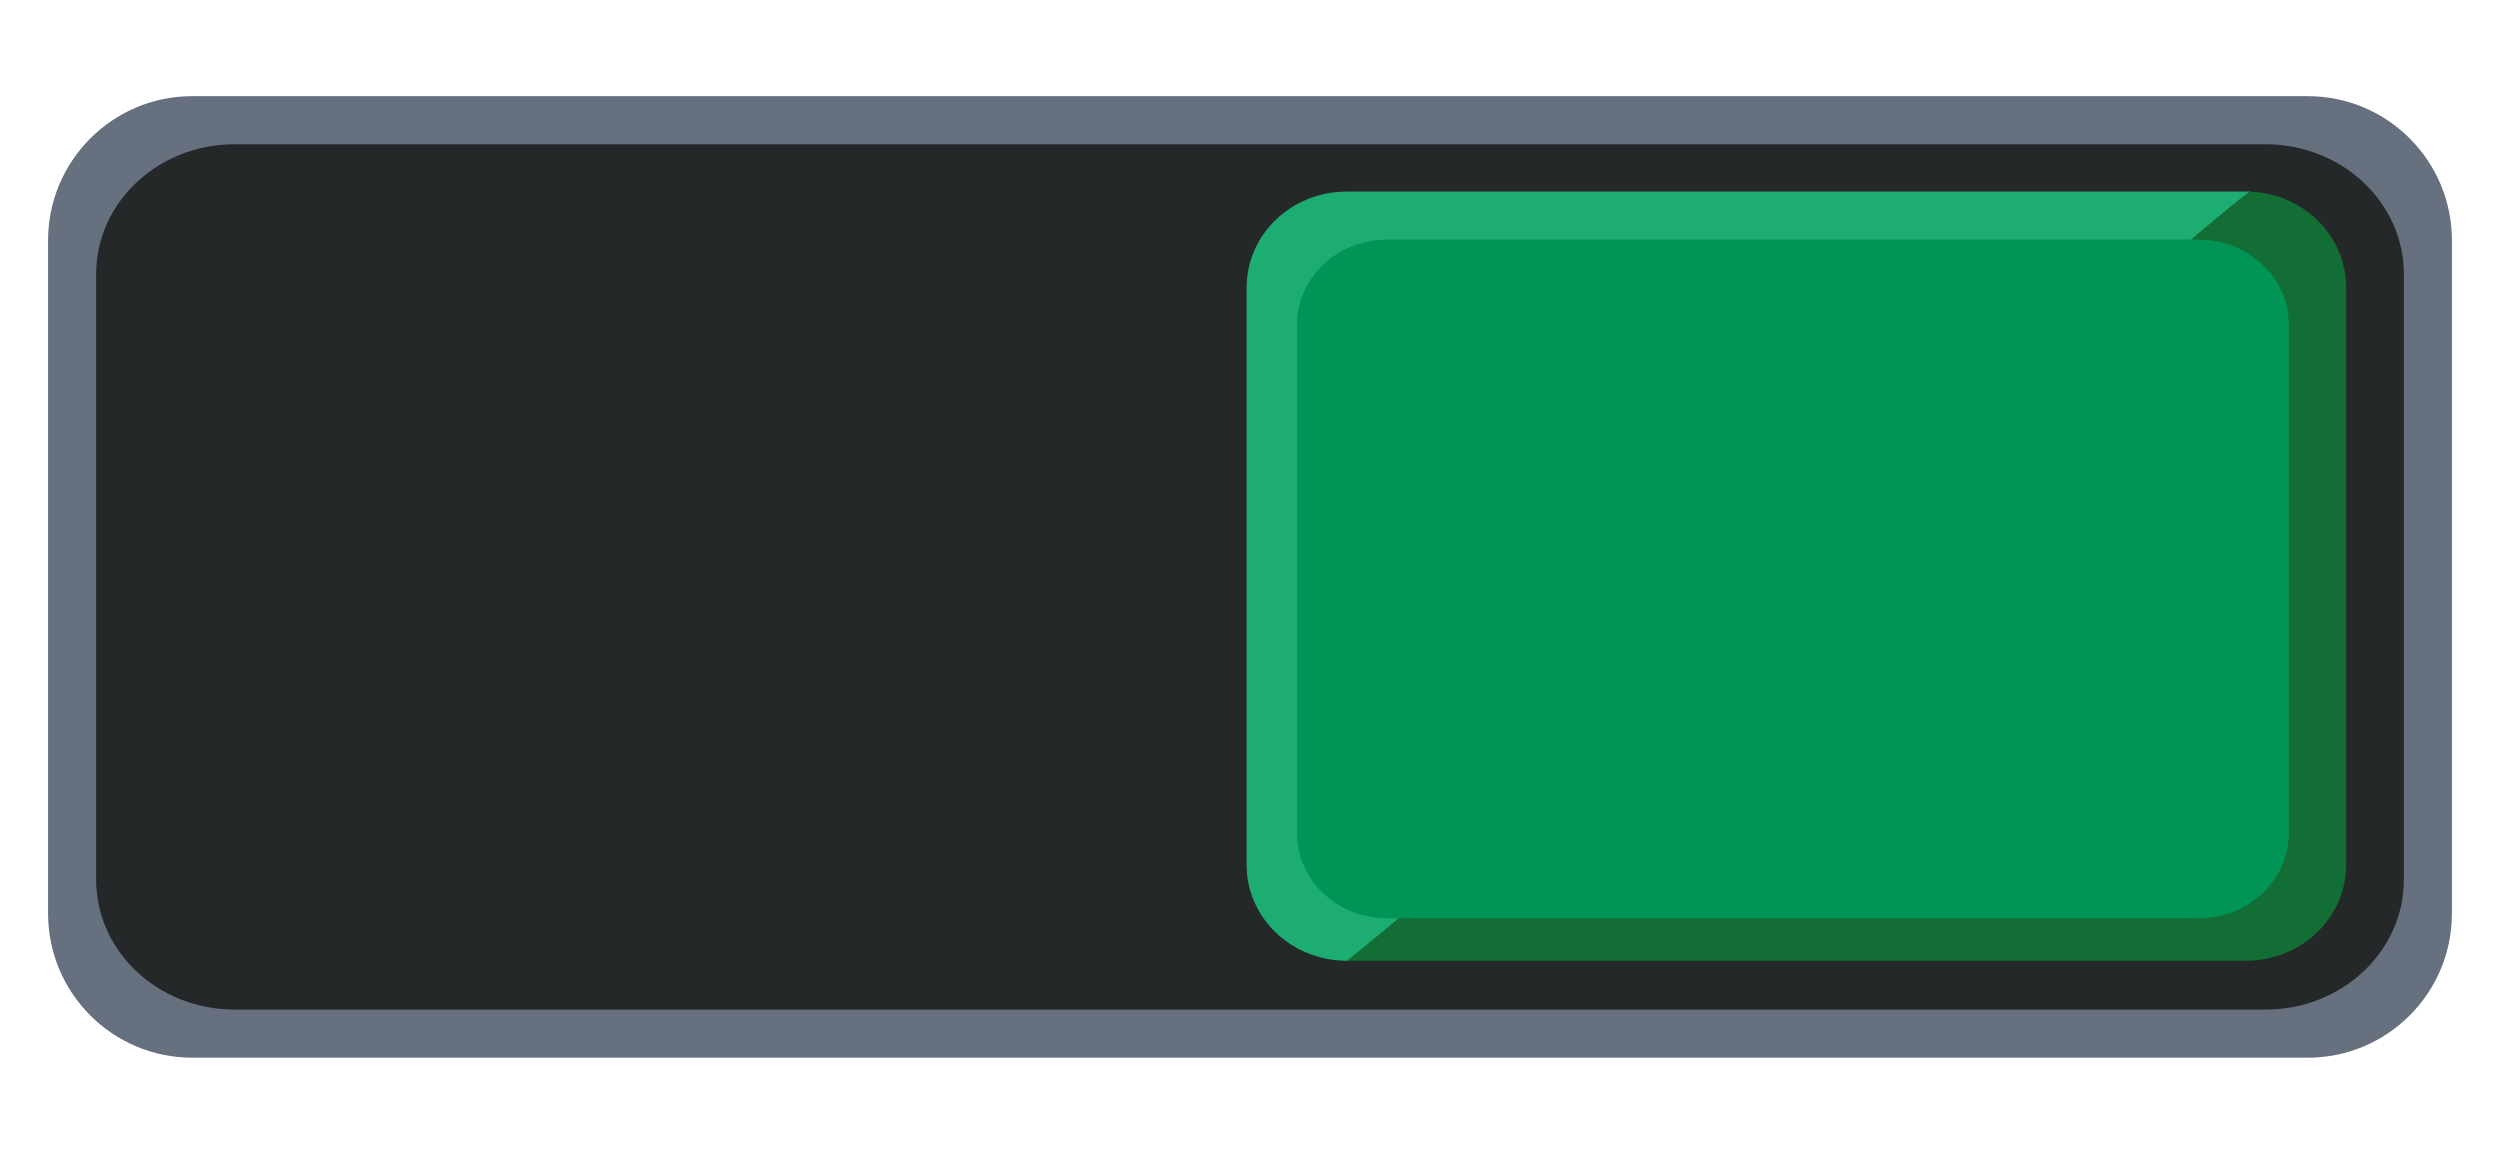
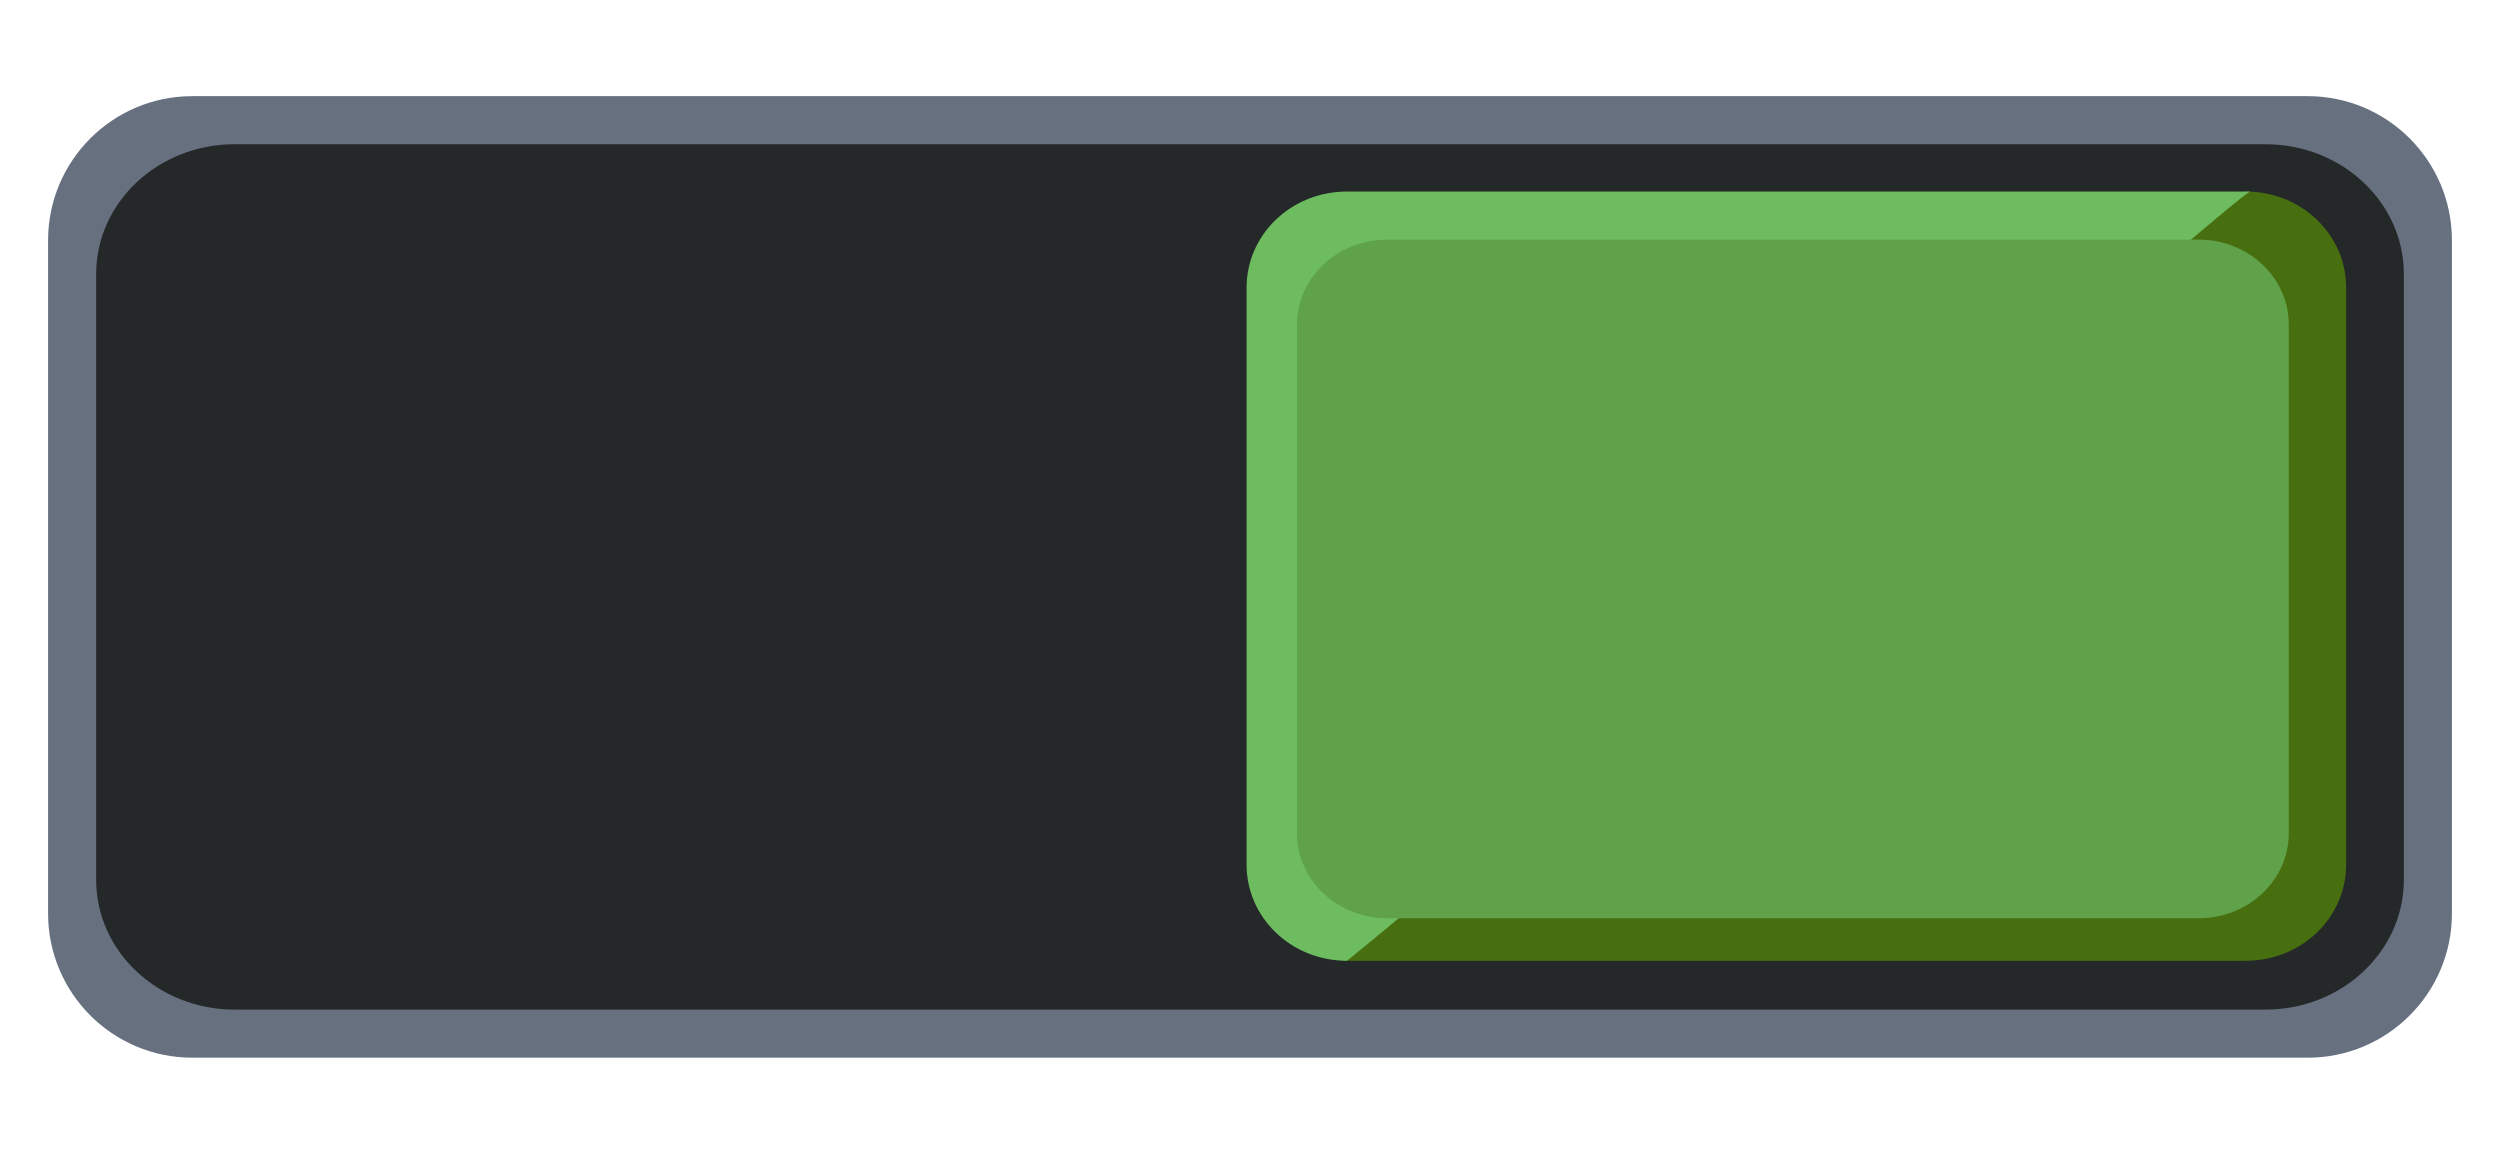
<svg xmlns="http://www.w3.org/2000/svg" version="1.1" id="svg7539" height="24" width="52">
  <defs id="defs7541">
    <linearGradient id="linearGradient4695-1-4-3-5-0-6">
      <stop offset="0" style="stop-color:#000000;stop-opacity:1;" id="stop4697-9-9-7-0-1-5" />
      <stop offset="1" style="stop-color:#000000;stop-opacity:0" id="stop4699-5-8-9-0-4-0" />
    </linearGradient>
    <linearGradient id="linearGradient3768-6">
      <stop id="stop3770-0" offset="0" style="stop-color:#0f0f0f;stop-opacity:1;" />
      <stop style="stop-color:#171717;stop-opacity:1;" offset="0.078" id="stop3778-6" />
      <stop id="stop3774-2" offset="0.974" style="stop-color:#171717;stop-opacity:1;" />
      <stop id="stop3776-2" offset="1" style="stop-color:#1b1b1b;stop-opacity:1;" />
    </linearGradient>
    <linearGradient id="linearGradient3969-0-4">
      <stop id="stop3971-2-6" offset="0" style="stop-color:#353537;stop-opacity:1;" />
      <stop id="stop3973-0-1" offset="1" style="stop-color:#4d4f52;stop-opacity:1;" />
    </linearGradient>
    <linearGradient id="linearGradient3938">
      <stop style="stop-color:#ffffff;stop-opacity:0;" offset="0" id="stop3940" />
      <stop style="stop-color:#ffffff;stop-opacity:0.549;" offset="1" id="stop3942" />
    </linearGradient>
    <linearGradient id="linearGradient6523">
      <stop style="stop-color:#1a1a1a;stop-opacity:1;" offset="0" id="stop6525" />
      <stop style="stop-color:#1a1a1a;stop-opacity:0;" offset="1" id="stop6527" />
    </linearGradient>
    <linearGradient id="linearGradient3938-6">
      <stop style="stop-color:#bebebe;stop-opacity:1;" offset="0" id="stop3940-4" />
      <stop style="stop-color:#ffffff;stop-opacity:1;" offset="1" id="stop3942-8" />
    </linearGradient>
  </defs>
  <g transform="translate(-120,92)" id="layer1">
    <g id="switch-dark" style="display:inline;opacity:1" transform="translate(-886,-418)">
      <g transform="matrix(-1,0,0,1,1177,420)" id="layer1-9-13">
        <g id="switch-active-2-2" transform="translate(120,-117)" style="display:inline">
          <g transform="translate(0,-1004.362)" id="g3900-12-8">
            <rect y="1029.362" x="0" height="24" width="52" id="rect5465-3-32-7" style="display:inline;opacity:0;fill:#434343;fill-opacity:1;stroke:none;stroke-width:1;stroke-linecap:butt;stroke-linejoin:miter;stroke-miterlimit:4;stroke-dasharray:none;stroke-dashoffset:0;stroke-opacity:1" />
            <rect rx="3" ry="3" y="1029.362" x="0" height="20" width="50" id="rect2987-07-4" style="fill:#66707f;fill-opacity:1;fill-rule:nonzero;stroke:none" />
            <rect rx="2.88" ry="2.7" y="1030.362" x="1" height="18" width="48" id="rect2987-07-4-3" style="display:inline;opacity:1;fill:#242828;fill-opacity:1;fill-rule:nonzero;stroke:none;stroke-width:0.93" />
            <g transform="translate(5,-8.000019)" id="g976">
-               <path style="display:inline;opacity:1;fill:#126e34;fill-opacity:1;fill-rule:nonzero;stroke:none;stroke-width:1.627;stroke-miterlimit:4;stroke-dasharray:none;paint-order:stroke fill markers" d="m -0.712,1039.346 c 3.649,2.933 18.579,16 18.788,16 H -0.712 c -1.156,0 -2.088,-0.892 -2.088,-2 v -12 c 0,-1.108 0.931,-2 2.088,-2 z" id="rect2987-07-4-3-6-7" />
-               <path style="display:inline;opacity:1;fill:#1dac71;fill-opacity:1;fill-rule:nonzero;stroke:none;stroke-width:1.627;stroke-miterlimit:4;stroke-dasharray:none;paint-order:stroke fill markers" d="m 17.983,1055.346 c -3.649,-2.933 -18.579,-16 -18.788,-16 h 18.788 c 1.157,0 2.088,0.892 2.088,2 v 12 c 0,1.108 -0.931,2 -2.088,2 z" id="rect2987-07-4-3-6-7-5" />
-               <rect rx="1.875" ry="1.765" y="1040.346" x="-1.606" height="14.116" width="20.628" id="rect2987-07-4-3-6" style="display:inline;opacity:1;fill:#009457;fill-opacity:1;fill-rule:nonzero;stroke:none;stroke-width:1.449;stroke-miterlimit:4;stroke-dasharray:none;paint-order:stroke fill markers" />
+               <path style="display:inline;opacity:1;fill:#476e0f;fill-opacity:1;fill-rule:nonzero;stroke:none;stroke-width:1.627;stroke-miterlimit:4;stroke-dasharray:none;paint-order:stroke fill markers" d="m -0.712,1039.346 c 3.649,2.933 18.579,16 18.788,16 H -0.712 c -1.156,0 -2.088,-0.892 -2.088,-2 v -12 c 0,-1.108 0.931,-2 2.088,-2 z" id="rect2987-07-4-3-6-7" />
+               <path style="display:inline;opacity:1;fill:#6ebc60;fill-opacity:1;fill-rule:nonzero;stroke:none;stroke-width:1.627;stroke-miterlimit:4;stroke-dasharray:none;paint-order:stroke fill markers" d="m 17.983,1055.346 c -3.649,-2.933 -18.579,-16 -18.788,-16 h 18.788 c 1.157,0 2.088,0.892 2.088,2 v 12 c 0,1.108 -0.931,2 -2.088,2 z" id="rect2987-07-4-3-6-7-5" />
+               <rect rx="1.875" ry="1.765" y="1040.346" x="-1.606" height="14.116" width="20.628" id="rect2987-07-4-3-6" style="display:inline;opacity:1;fill:#5fa24a;fill-opacity:1;fill-rule:nonzero;stroke:none;stroke-width:1.449;stroke-miterlimit:4;stroke-dasharray:none;paint-order:stroke fill markers" />
            </g>
          </g>
        </g>
      </g>
    </g>
  </g>
</svg>
